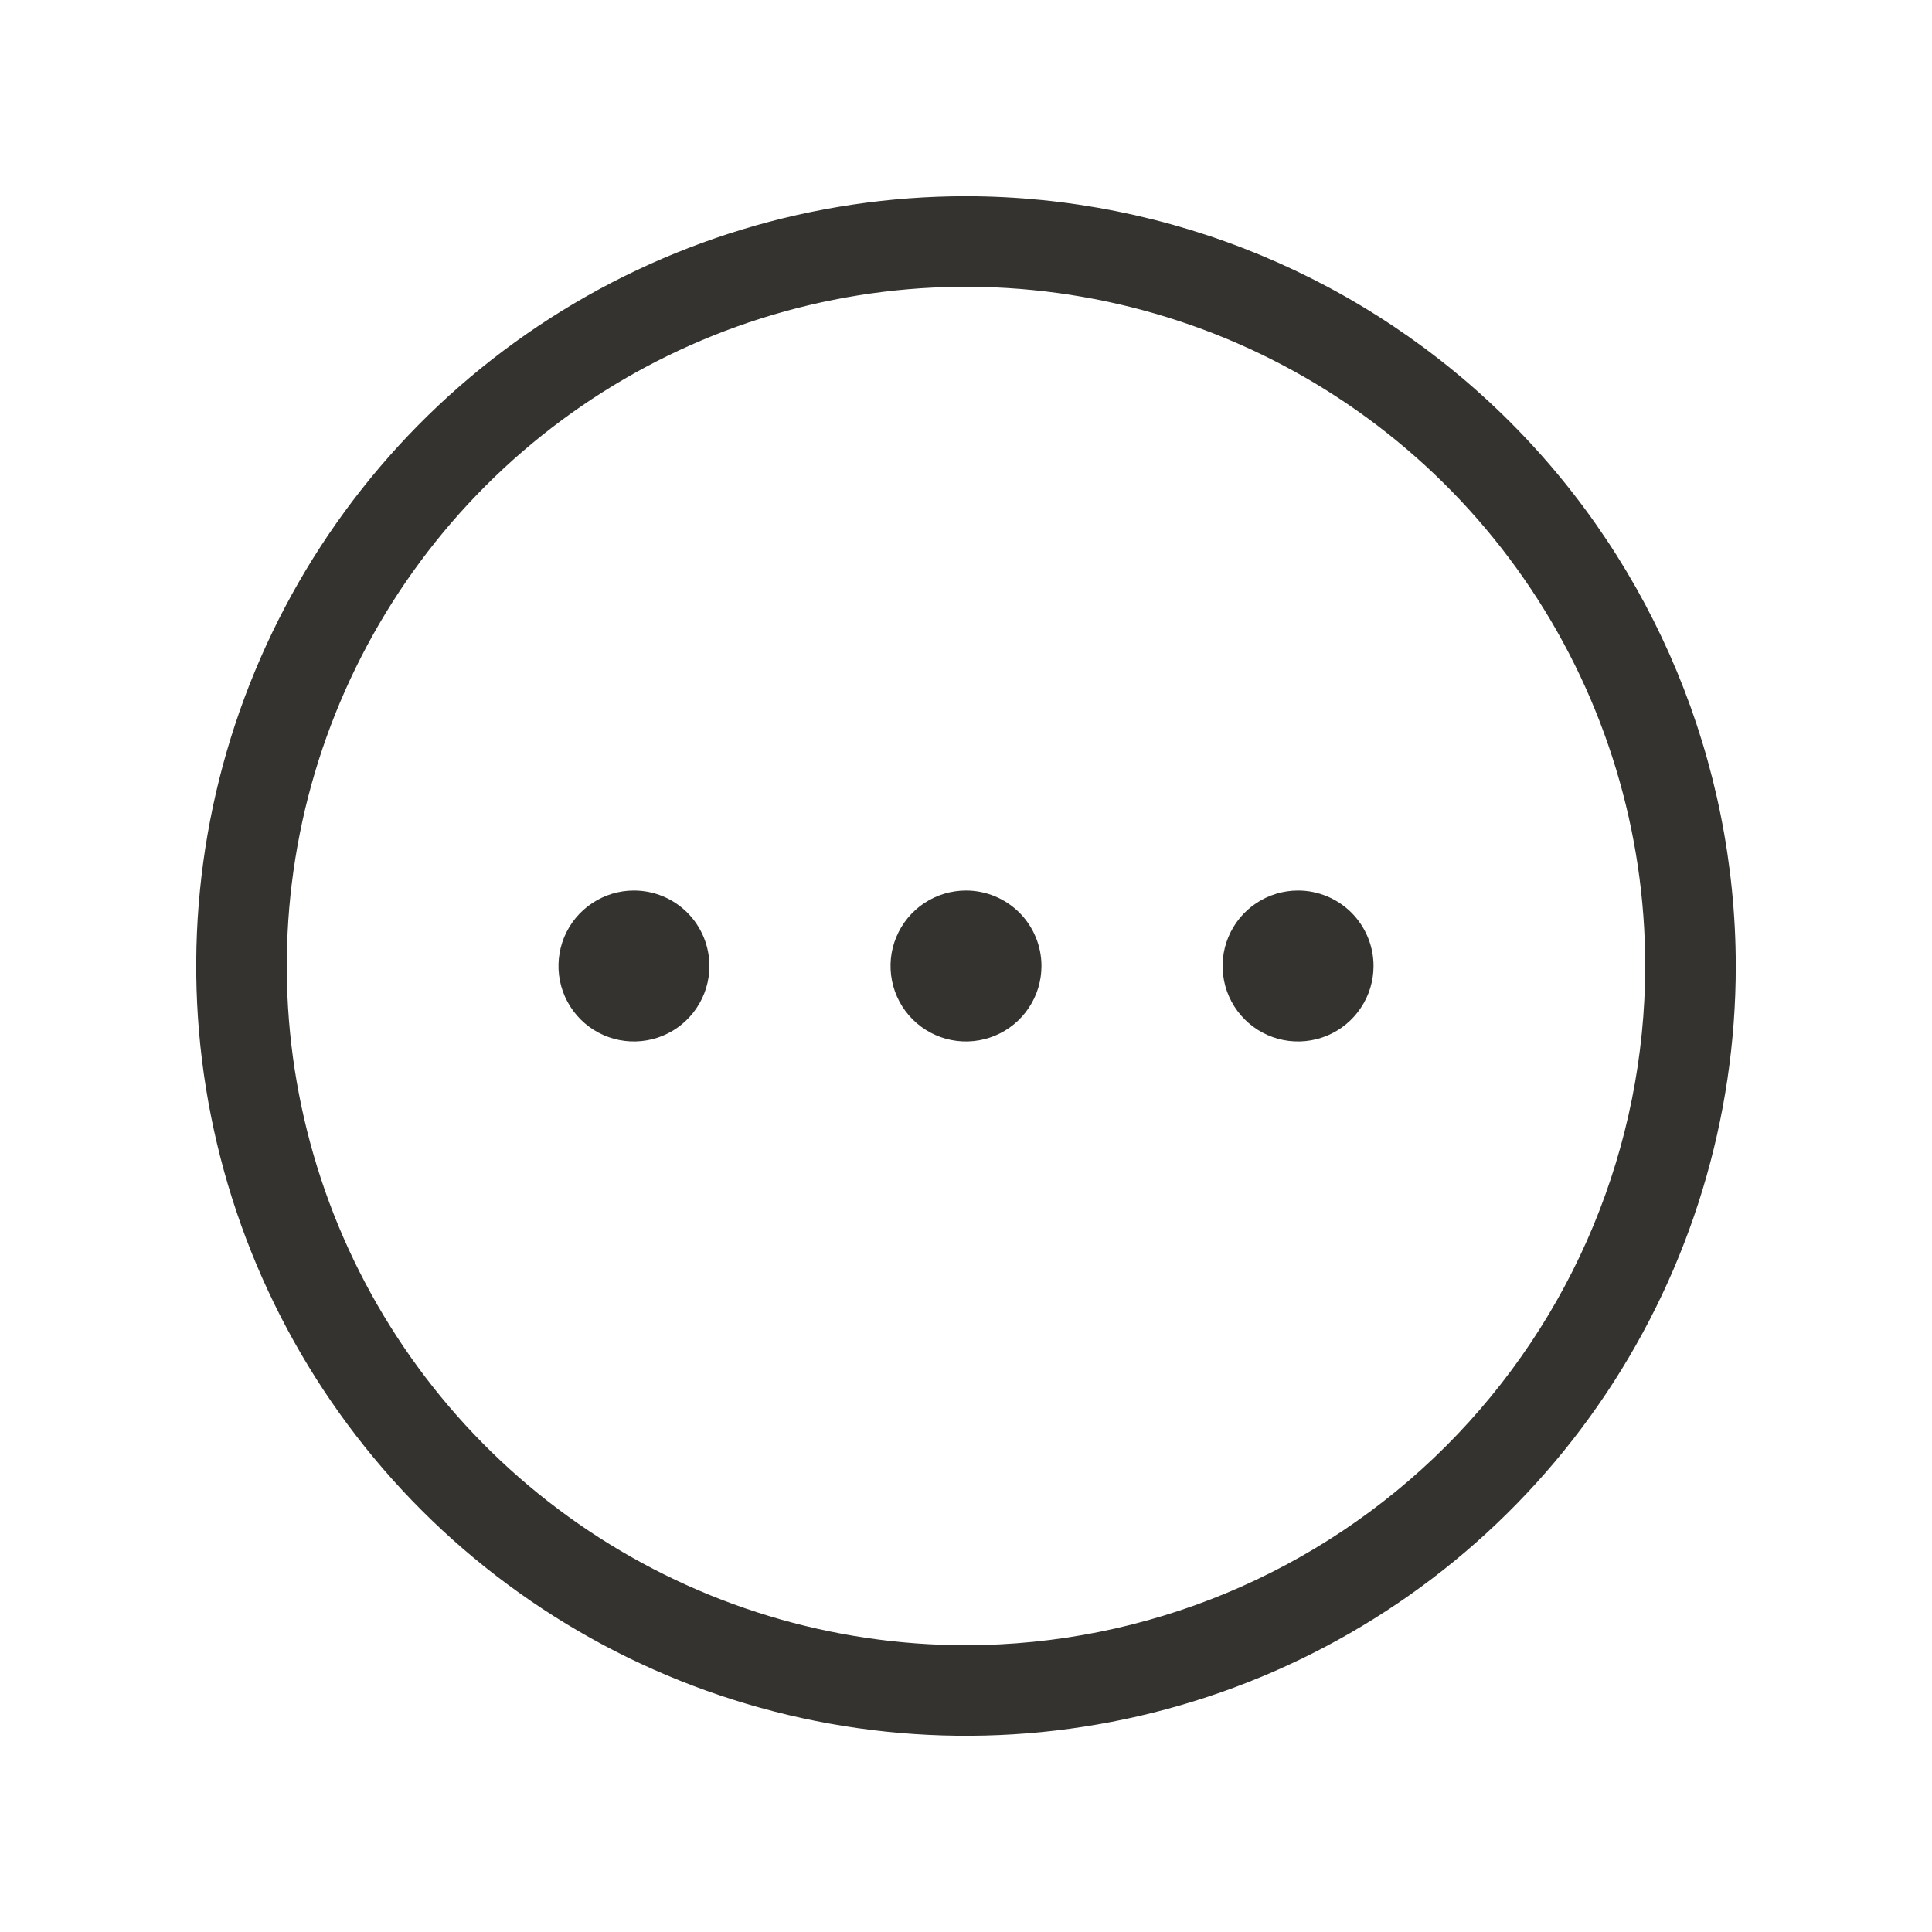
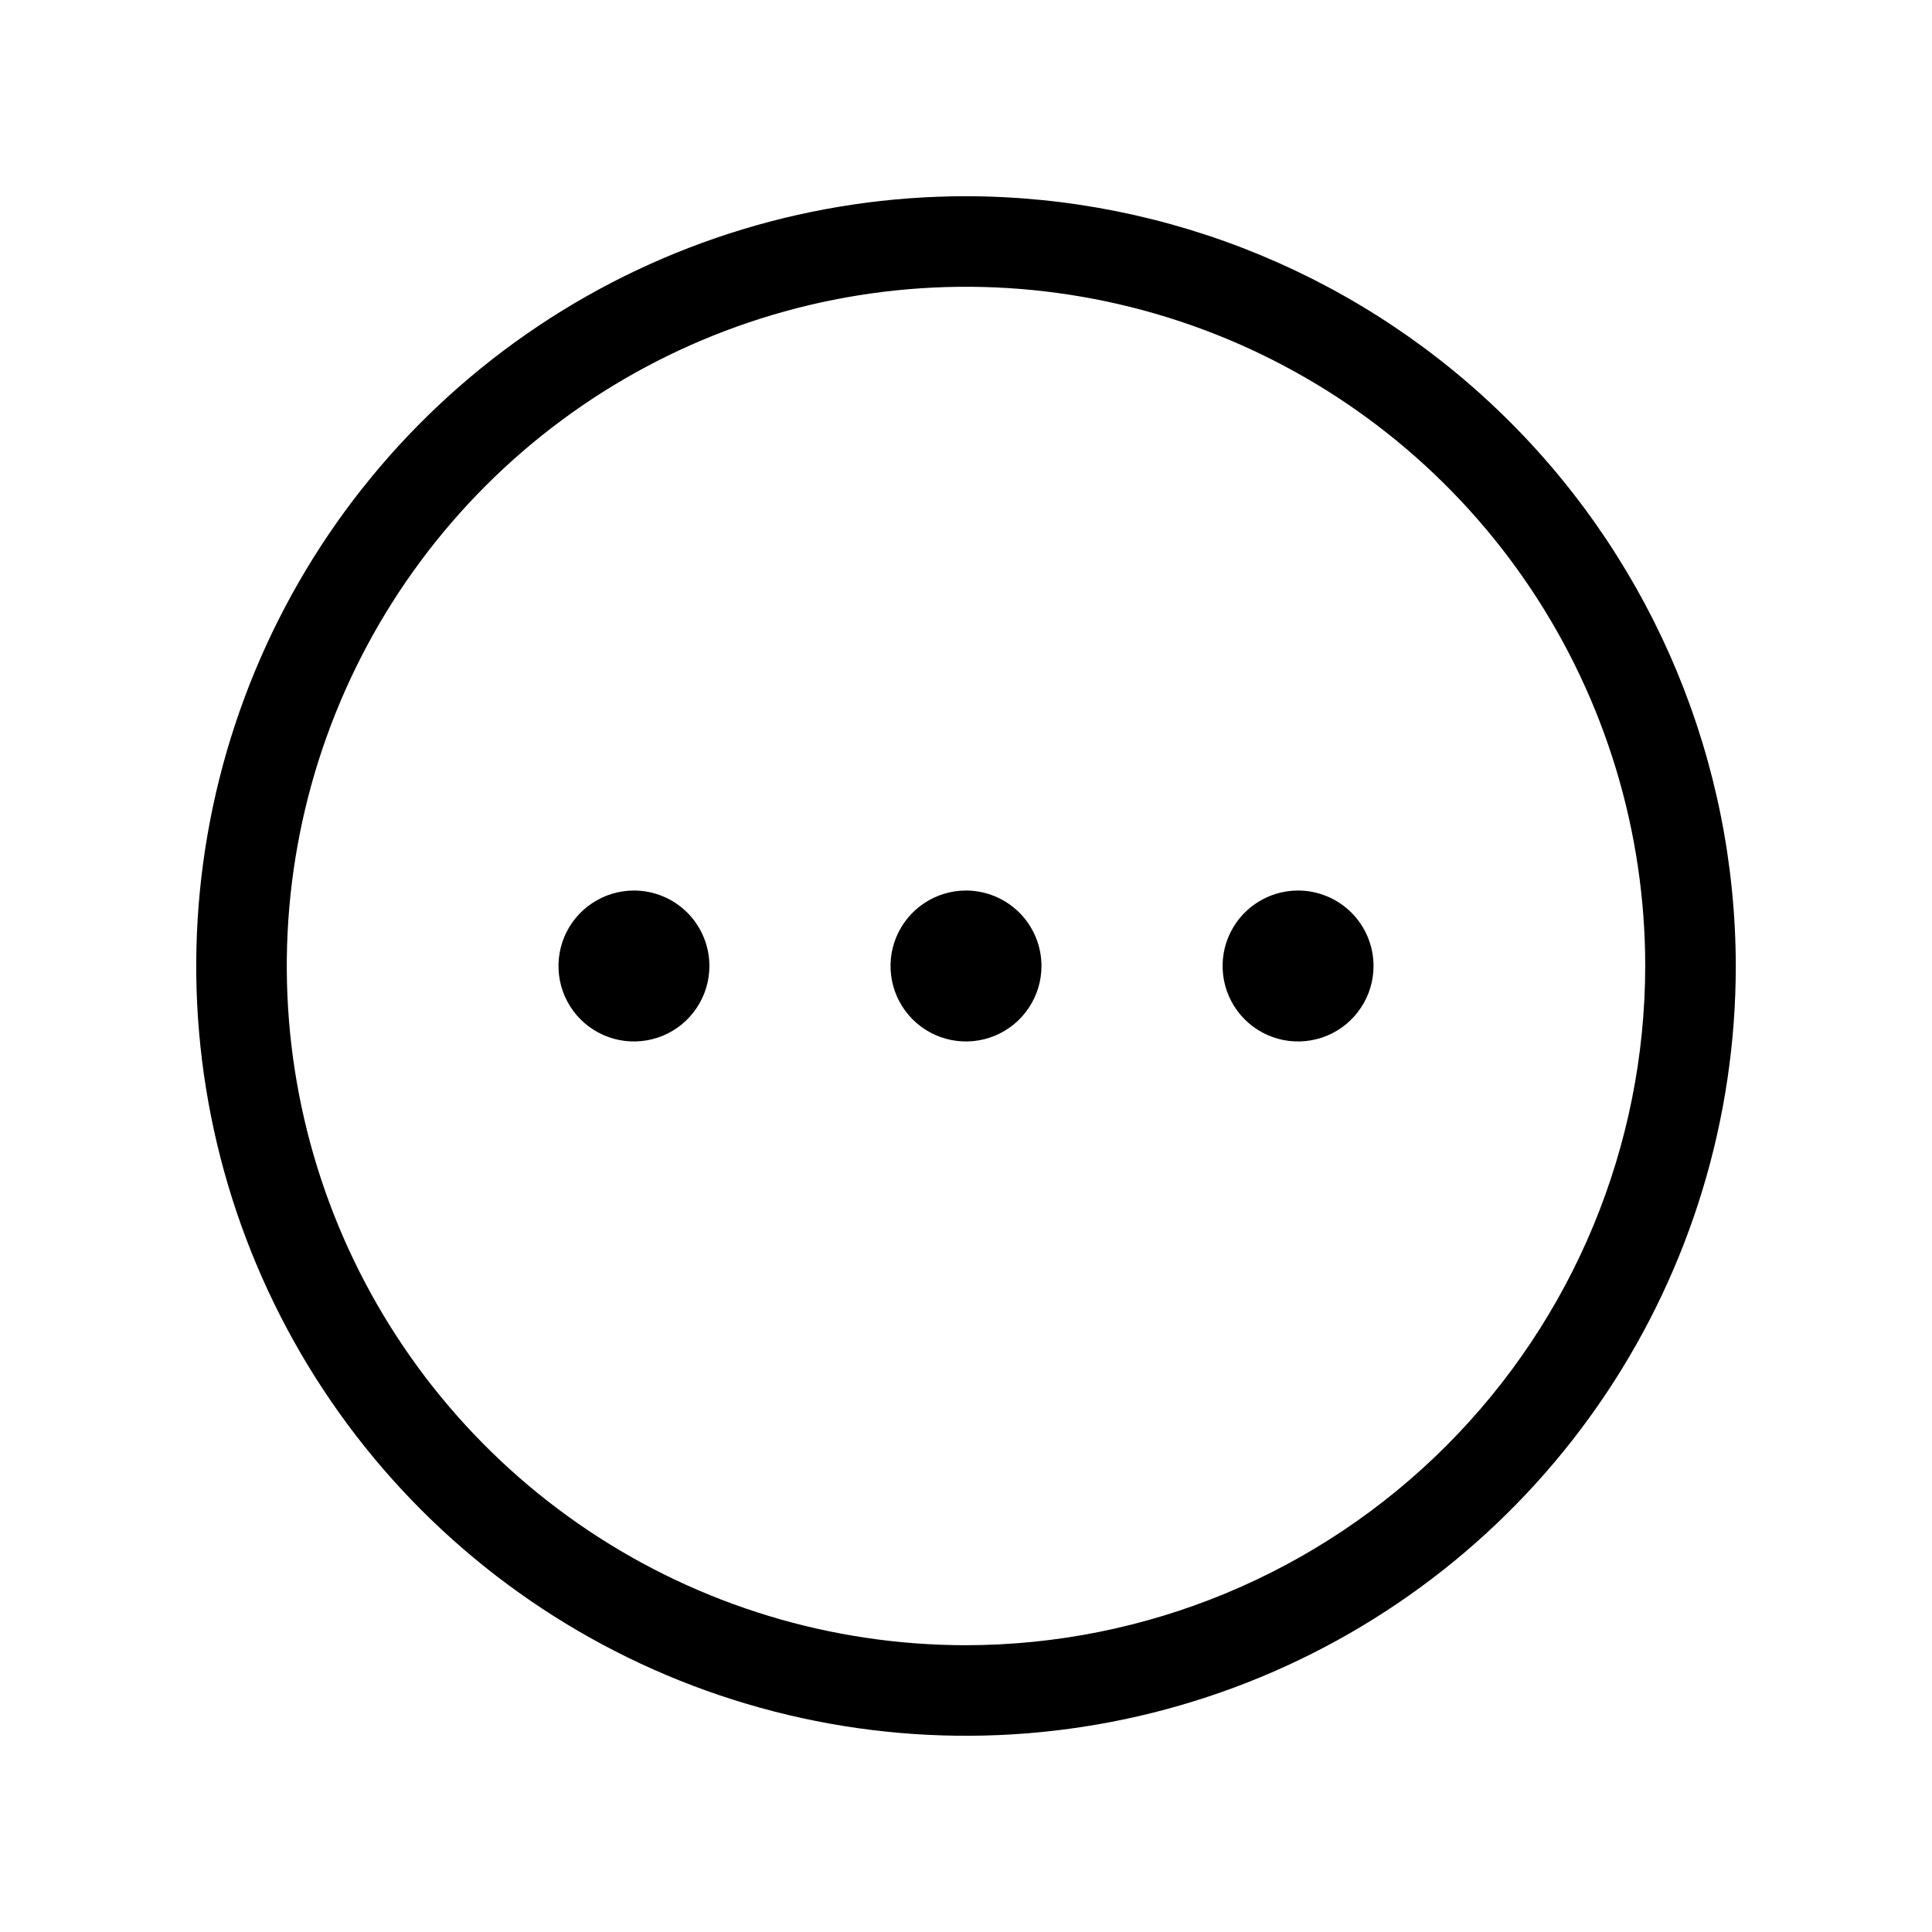
- <svg xmlns="http://www.w3.org/2000/svg" fill="none" version="1.1" width="32" height="32" viewBox="0 0 32 32">
+ <svg xmlns="http://www.w3.org/2000/svg" fill="none" version="1.1" viewBox="0 0 32 32">
  <g>
    <g>
-       <path d="M16,3.25C13.478,3.25,11.013,3.998,8.916,5.399C6.82,6.8,5.186,8.791,4.221,11.121C3.256,13.45,3.003,16.014,3.495,18.487C3.987,20.961,5.201,23.233,6.984,25.016C8.768,26.799,11.039,28.013,13.513,28.505C15.986,28.997,18.549,28.744,20.879,27.779C23.209,26.814,25.2,25.18,26.601,23.084C28.002,20.987,28.75,18.522,28.75,16C28.746,12.62,27.401,9.379,25.011,6.989C22.621,4.599,19.38,3.254,16,3.25ZM16,27.25C13.775,27.25,11.6,26.59,9.75,25.354C7.9,24.118,6.458,22.361,5.606,20.305C4.755,18.249,4.532,15.988,4.966,13.805C5.4,11.623,6.472,9.618,8.045,8.045C9.618,6.472,11.623,5.4,13.805,4.966C15.987,4.532,18.249,4.755,20.305,5.606C22.361,6.458,24.118,7.9,25.354,9.75C26.59,11.6,27.25,13.775,27.25,16C27.247,18.983,26.06,21.842,23.951,23.951C21.842,26.06,18.983,27.247,16,27.25ZM17.25,16C17.25,16.247,17.177,16.489,17.039,16.694C16.902,16.9,16.707,17.06,16.478,17.155C16.25,17.249,15.999,17.274,15.756,17.226C15.514,17.178,15.291,17.059,15.116,16.884C14.941,16.709,14.822,16.486,14.774,16.244C14.726,16.001,14.75,15.75,14.845,15.522C14.94,15.293,15.1,15.098,15.305,14.961C15.511,14.823,15.753,14.75,16,14.75C16.331,14.75,16.649,14.882,16.884,15.116C17.118,15.351,17.25,15.668,17.25,16ZM11.75,16C11.75,16.247,11.677,16.489,11.539,16.694C11.402,16.9,11.207,17.06,10.978,17.155C10.75,17.249,10.499,17.274,10.256,17.226C10.014,17.178,9.791,17.059,9.616,16.884C9.441,16.709,9.322,16.486,9.274,16.244C9.226,16.001,9.251,15.75,9.345,15.522C9.44,15.293,9.6,15.098,9.806,14.961C10.011,14.823,10.253,14.75,10.5,14.75C10.832,14.75,11.149,14.882,11.384,15.116C11.618,15.351,11.75,15.668,11.75,16ZM22.75,16C22.75,16.247,22.677,16.489,22.539,16.694C22.402,16.9,22.207,17.06,21.978,17.155C21.75,17.249,21.499,17.274,21.256,17.226C21.014,17.178,20.791,17.059,20.616,16.884C20.441,16.709,20.322,16.486,20.274,16.244C20.226,16.001,20.25,15.75,20.345,15.522C20.44,15.293,20.6,15.098,20.805,14.961C21.011,14.823,21.253,14.75,21.5,14.75C21.831,14.75,22.149,14.882,22.384,15.116C22.618,15.351,22.75,15.668,22.75,16Z" fill="#343330" fill-opacity="1" />
+       <path d="M16,3.25C13.478,3.25,11.013,3.998,8.916,5.399C6.82,6.8,5.186,8.791,4.221,11.121C3.256,13.45,3.003,16.014,3.495,18.487C3.987,20.961,5.201,23.233,6.984,25.016C8.768,26.799,11.039,28.013,13.513,28.505C15.986,28.997,18.549,28.744,20.879,27.779C23.209,26.814,25.2,25.18,26.601,23.084C28.002,20.987,28.75,18.522,28.75,16C28.746,12.62,27.401,9.379,25.011,6.989C22.621,4.599,19.38,3.254,16,3.25ZM16,27.25C13.775,27.25,11.6,26.59,9.75,25.354C7.9,24.118,6.458,22.361,5.606,20.305C4.755,18.249,4.532,15.988,4.966,13.805C5.4,11.623,6.472,9.618,8.045,8.045C9.618,6.472,11.623,5.4,13.805,4.966C15.987,4.532,18.249,4.755,20.305,5.606C22.361,6.458,24.118,7.9,25.354,9.75C26.59,11.6,27.25,13.775,27.25,16C27.247,18.983,26.06,21.842,23.951,23.951C21.842,26.06,18.983,27.247,16,27.25ZM17.25,16C17.25,16.247,17.177,16.489,17.039,16.694C16.902,16.9,16.707,17.06,16.478,17.155C16.25,17.249,15.999,17.274,15.756,17.226C15.514,17.178,15.291,17.059,15.116,16.884C14.941,16.709,14.822,16.486,14.774,16.244C14.726,16.001,14.75,15.75,14.845,15.522C14.94,15.293,15.1,15.098,15.305,14.961C15.511,14.823,15.753,14.75,16,14.75C16.331,14.75,16.649,14.882,16.884,15.116C17.118,15.351,17.25,15.668,17.25,16ZM11.75,16C11.75,16.247,11.677,16.489,11.539,16.694C11.402,16.9,11.207,17.06,10.978,17.155C10.75,17.249,10.499,17.274,10.256,17.226C10.014,17.178,9.791,17.059,9.616,16.884C9.441,16.709,9.322,16.486,9.274,16.244C9.226,16.001,9.251,15.75,9.345,15.522C9.44,15.293,9.6,15.098,9.806,14.961C10.011,14.823,10.253,14.75,10.5,14.75C10.832,14.75,11.149,14.882,11.384,15.116C11.618,15.351,11.75,15.668,11.75,16ZM22.75,16C22.75,16.247,22.677,16.489,22.539,16.694C22.402,16.9,22.207,17.06,21.978,17.155C21.75,17.249,21.499,17.274,21.256,17.226C21.014,17.178,20.791,17.059,20.616,16.884C20.441,16.709,20.322,16.486,20.274,16.244C20.226,16.001,20.25,15.75,20.345,15.522C20.44,15.293,20.6,15.098,20.805,14.961C21.011,14.823,21.253,14.75,21.5,14.75C21.831,14.75,22.149,14.882,22.384,15.116C22.618,15.351,22.75,15.668,22.75,16Z" fill="currentColor" fill-opacity="1" />
    </g>
  </g>
</svg>
